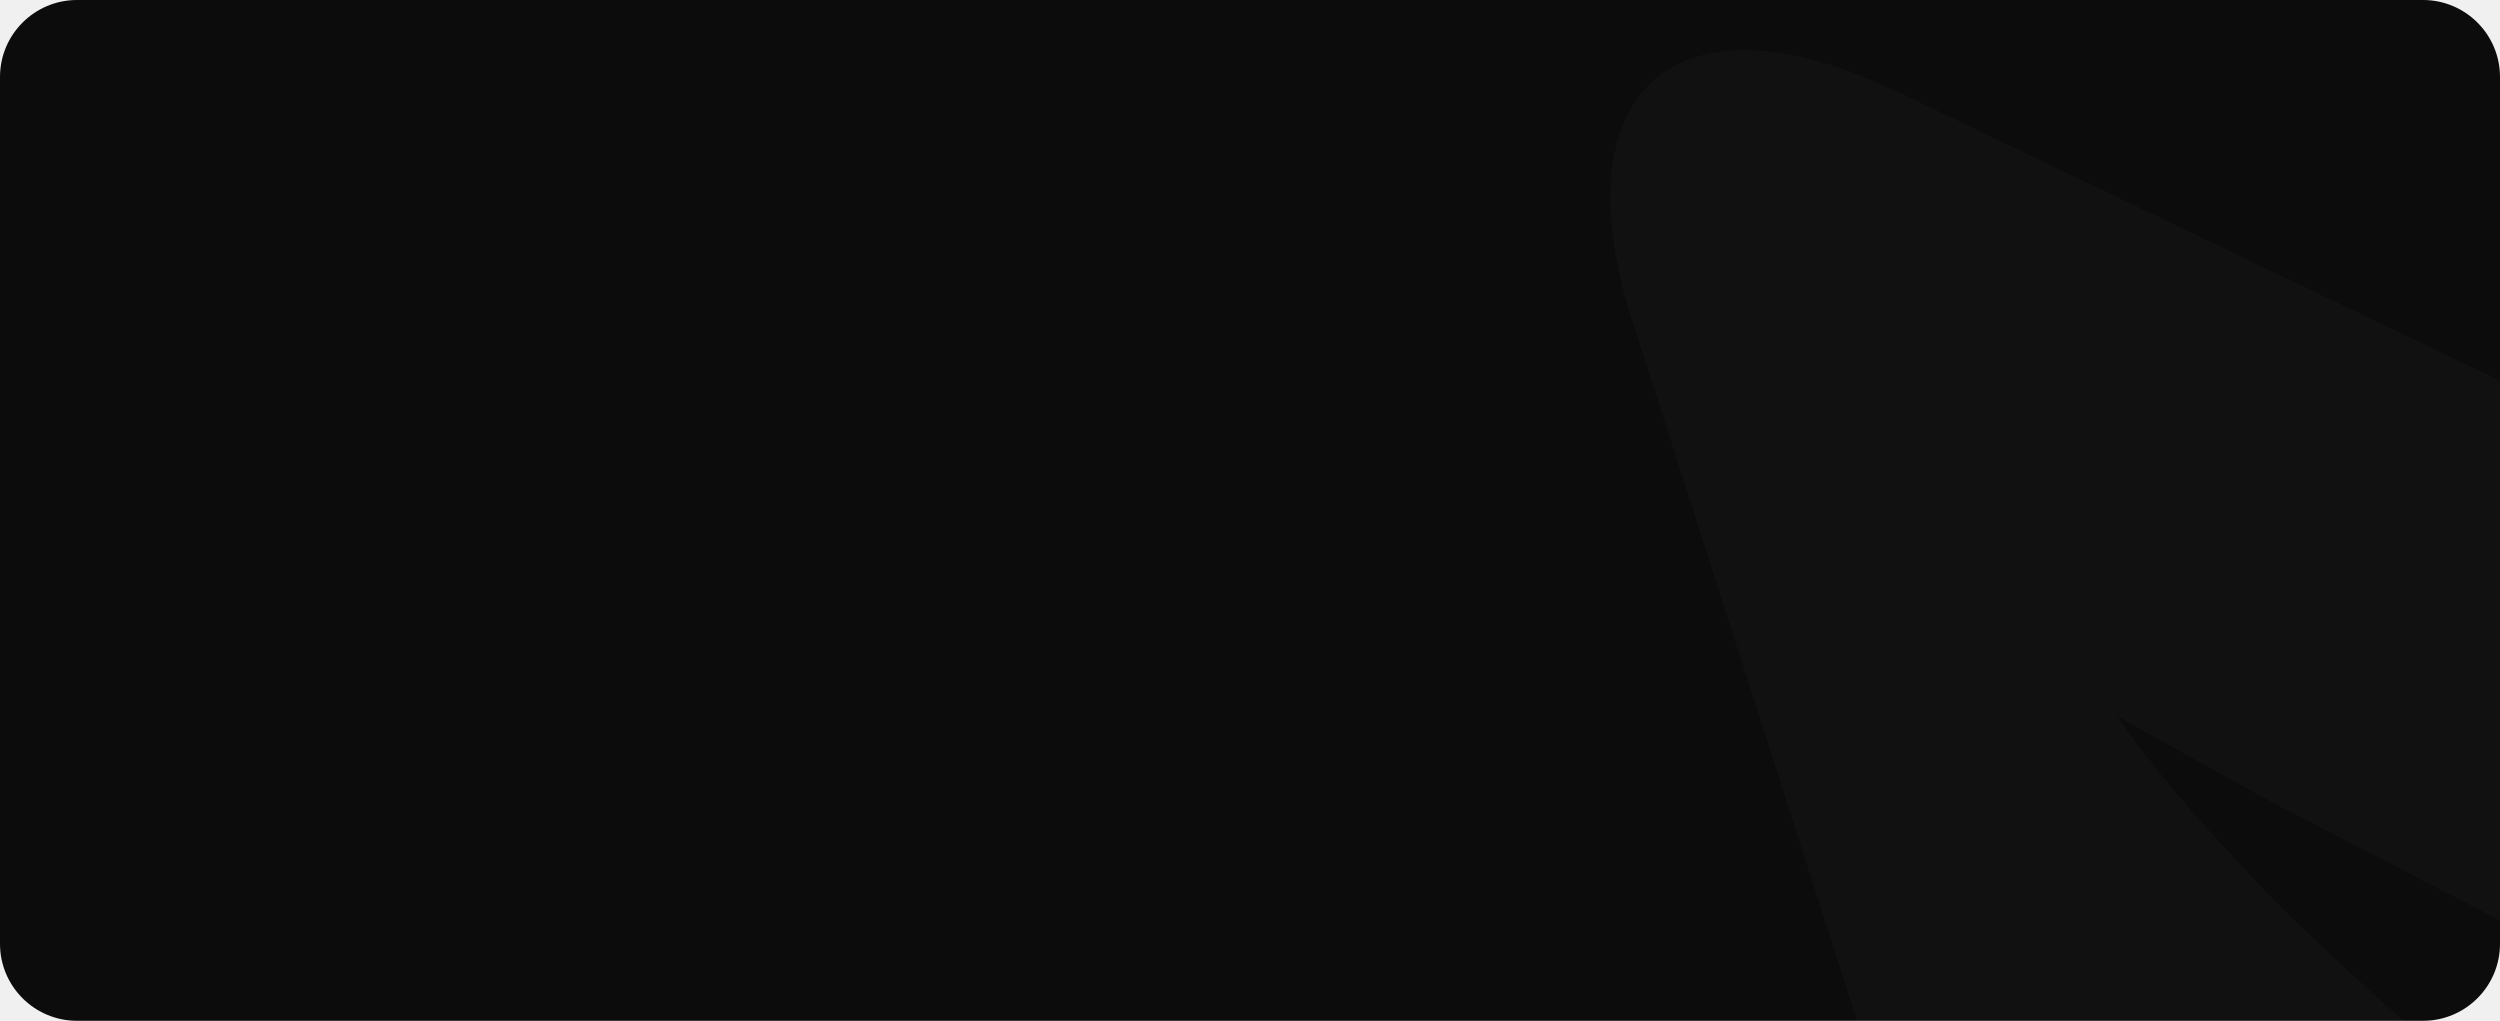
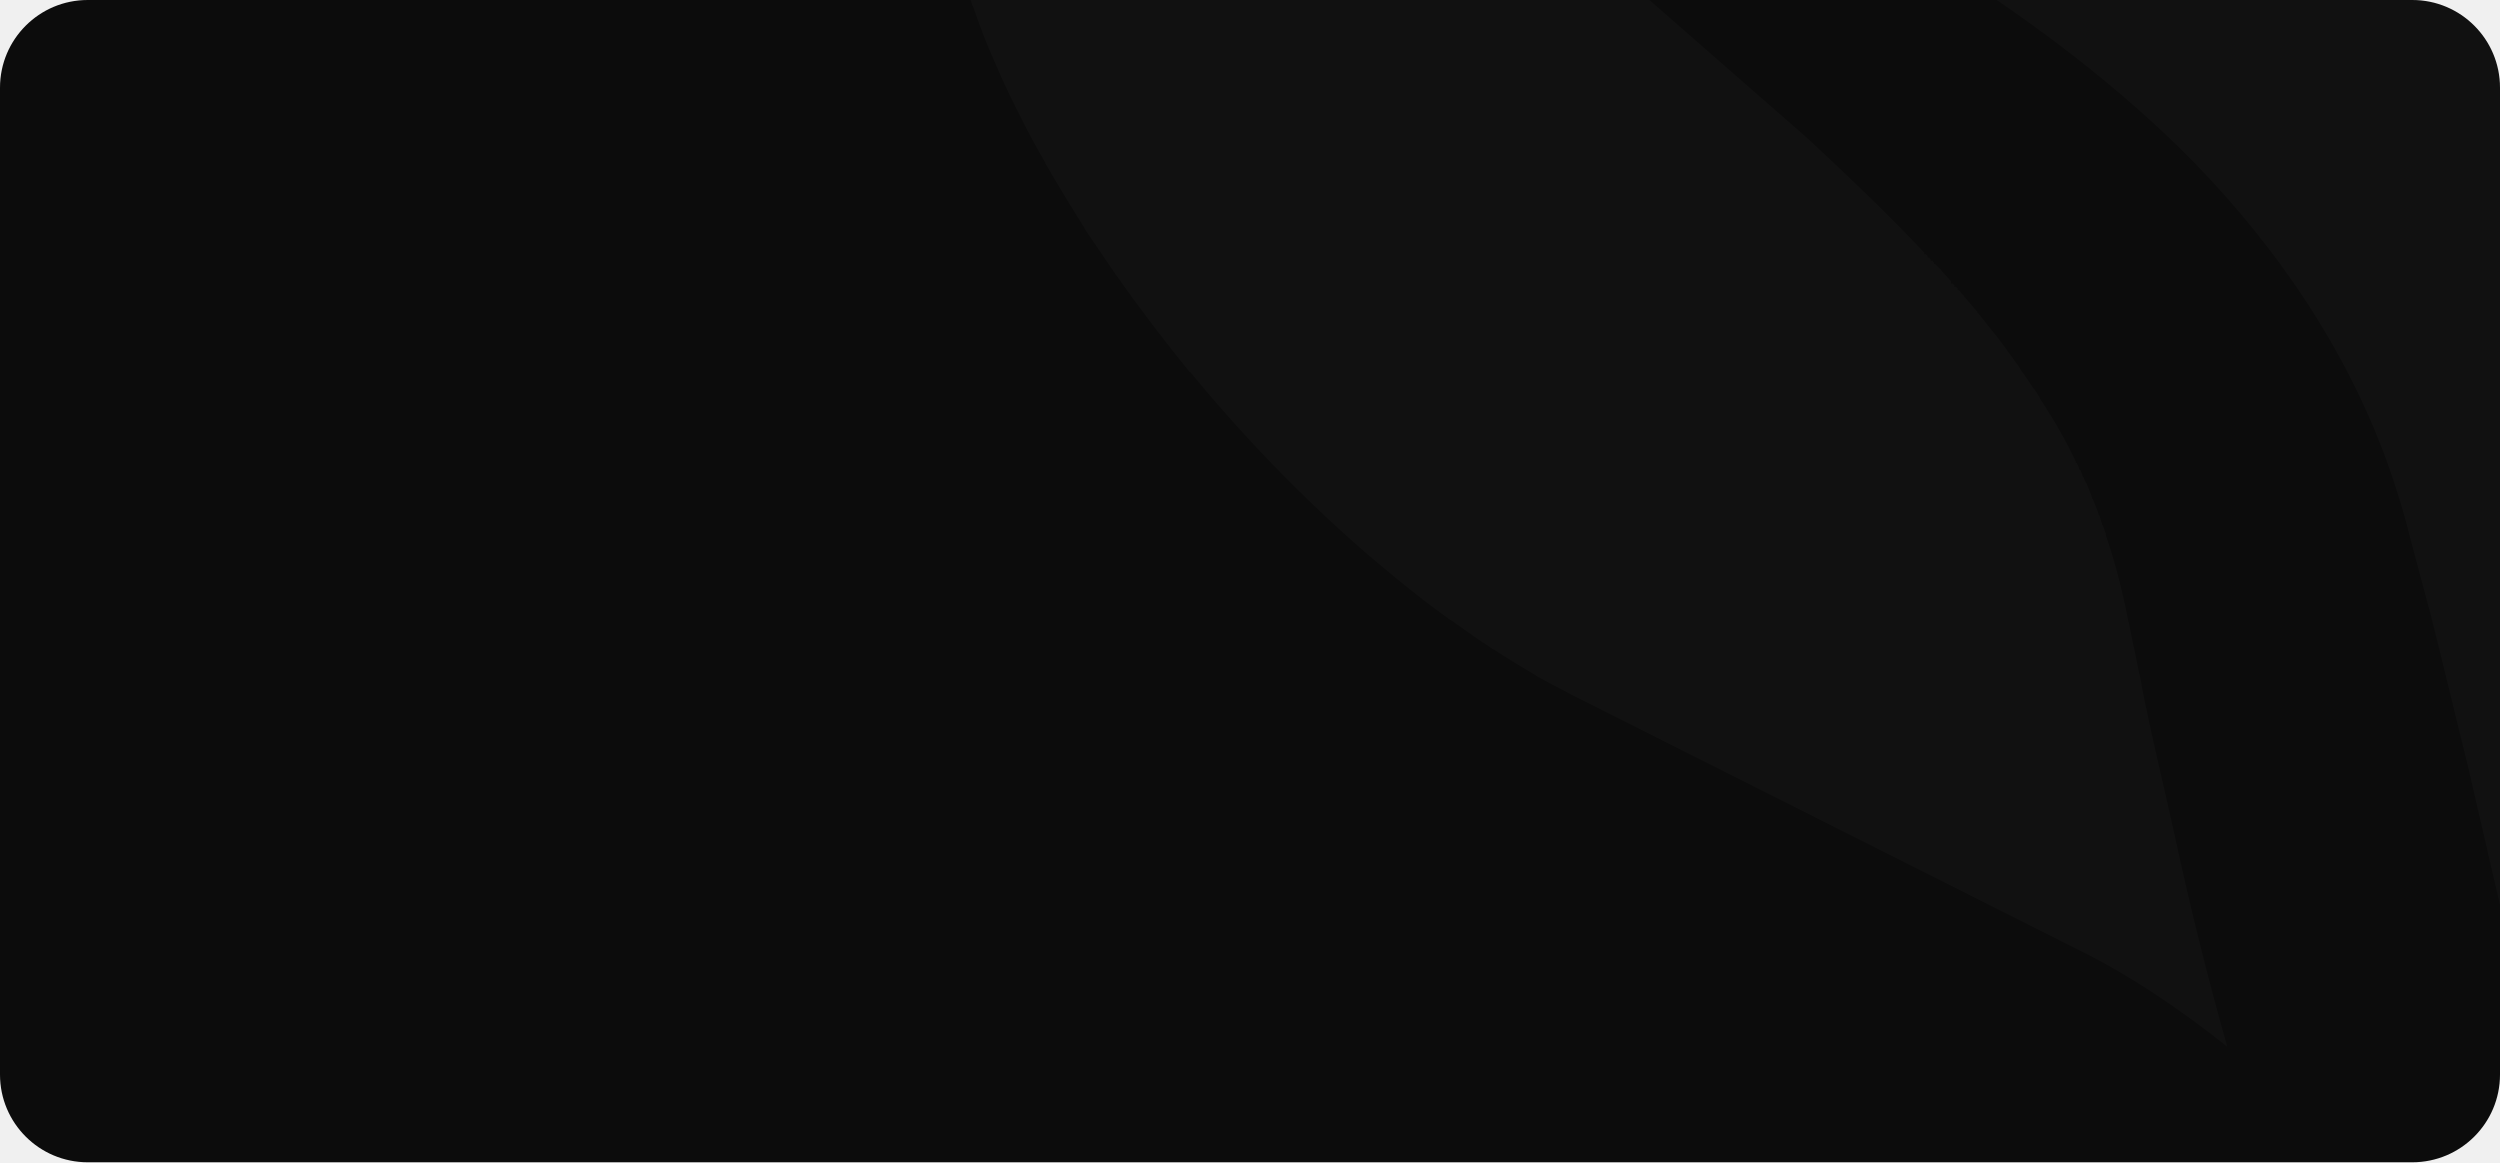
- <svg xmlns="http://www.w3.org/2000/svg" width="649" height="265" viewBox="0 0 649 265" fill="none">
-   <g clip-path="url(#clip0_16_121)">
-     <rect width="649" height="265" rx="20" fill="#0C0C0C" />
-     <path fill-rule="evenodd" clip-rule="evenodd" d="M951.789 965.823V965.699H951.665C949.42 963.721 943.807 947.274 936.698 922.542L935.202 917.347C933.082 909.804 930.837 901.518 928.468 892.862V892.739C925.224 880.62 921.858 867.635 918.49 854.031L912.629 830.289C912.629 830.289 912.005 827.196 911.133 821.508C910.134 815.82 908.888 807.411 906.768 796.9C904.771 786.388 902.651 773.651 899.534 759.306C896.541 744.837 893.299 728.391 889.307 710.83C885.316 693.269 881.076 674.226 876.587 654.069C876.088 652.337 875.588 650.483 875.214 648.752V648.628L874.467 645.66C873.718 642.569 872.969 639.353 872.222 636.261V636.013H872.097L871.473 633.047C868.23 619.443 865.113 605.469 861.62 591.248C860.623 587.414 859.625 583.58 858.628 579.748V579.377L857.879 576.78V576.409L857.131 573.688V573.44L856.382 570.596V570.472L855.634 567.504C852.267 553.407 848.9 538.938 845.407 524.47C842.663 513.093 839.671 501.717 836.678 490.215C835.556 485.269 834.308 480.199 833.186 475.251V475.128C832.437 471.914 831.689 468.697 830.94 465.483L828.695 455.713C825.828 444.213 823.084 432.588 820.215 421.212L815.351 403.033C814.229 398.21 811.485 389.306 808.866 382.629C798.266 355.546 781.304 332.916 763.345 315.109C745.137 297.301 725.931 283.699 707.723 272.074C689.639 260.573 672.178 251.176 656.09 242.642C626.782 227.307 602.089 214.818 583.881 205.048V204.925C582.01 204.06 580.265 203.071 578.643 202.08C561.183 192.435 550.831 186.623 549.585 185.881C549.959 186.499 551.58 188.725 554.573 192.929C558.19 197.381 563.303 204.306 570.537 212.345C577.77 220.259 586.625 230.275 597.35 240.54C608.2 250.928 620.672 262.304 634.266 274.177C647.735 285.925 662.202 298.661 677.666 312.14L679.287 313.625C687.893 321.663 696.623 329.948 704.729 338.604V338.975H705.103L705.478 339.347V339.718H705.852L706.226 340.212V340.46H706.601L706.974 340.955V341.201H707.223L707.847 341.82V341.944H707.972L708.596 342.561V342.686C709.343 343.427 710.092 344.293 710.841 345.158V345.653H711.215L711.588 346.024V346.395H711.963L712.337 346.766V347.137H712.587L713.086 347.632V347.88H713.21L713.833 348.498V348.621C714.831 349.734 715.828 350.971 716.827 352.083V352.331H716.951L717.575 353.074C718.199 353.815 718.697 354.557 719.321 355.299C720.569 356.783 721.691 358.268 722.814 359.751C724.06 361.482 725.307 363.213 726.555 364.945V365.068C727.553 366.428 728.55 367.913 729.548 369.396V369.521H729.673C730.171 370.139 730.545 370.881 731.044 371.622V371.747C731.793 372.859 732.541 374.096 733.289 375.333V375.456H733.414C735.534 378.918 737.529 382.506 739.275 386.215V386.586H739.525L740.024 387.698V388.069H740.273L740.772 389.306V389.554H740.897L741.52 390.914V391.037H741.645C742.144 392.151 742.643 393.388 743.017 394.5V394.748H743.142C743.641 395.985 744.139 397.097 744.513 398.334V398.457H744.638L745.262 400.436V400.683H745.387C745.636 401.302 745.886 402.044 746.134 402.662V403.033C746.384 403.775 746.633 404.517 746.883 405.259C748.254 409.71 749.003 412.184 750.499 418.861L753.992 435.68C756.237 447.675 759.23 459.547 761.849 471.542C765.341 487.742 769.331 503.818 773.821 519.647C762.597 510.743 751.123 503.077 739.774 497.512L624.288 439.39L622.917 438.648C620.672 437.534 618.427 436.299 616.182 435.062V434.937H616.057C612.939 433.083 609.697 431.105 606.454 429.003H606.329L604.209 427.518H604.085L601.964 426.034C600.219 424.798 598.473 423.561 596.726 422.324H596.601C594.606 420.84 592.611 419.357 590.615 417.872C589.369 416.883 588.121 415.895 586.874 414.904C583.881 412.555 580.888 409.958 577.895 407.485C569.164 399.942 560.559 391.656 552.328 382.875C550.084 380.403 547.838 378.053 545.594 375.456C542.725 372.241 540.106 369.15 537.362 365.81H537.238C531.501 358.762 526.013 351.589 520.9 344.293V344.169H520.775C518.281 340.46 515.787 336.873 513.292 333.164V333.039C510.174 328.093 507.181 323.147 504.313 318.2V318.077C502.442 314.861 500.696 311.646 499.075 308.431L498.327 306.947L497.578 305.463C495.957 302.247 494.461 299.033 493.089 295.818C491.093 291.365 489.347 286.914 487.851 282.462V282.337H487.726C487.352 280.977 486.853 279.617 486.354 278.257L423.872 83.612C423.373 82.128 422.874 80.767 422.5 79.283V79.16C422.251 78.294 422.001 77.428 421.752 76.563V76.192H421.627C421.378 75.326 421.253 74.584 421.004 73.719V73.224H420.879C420.629 72.235 420.505 71.369 420.255 70.38V70.256C420.006 69.019 419.756 67.783 419.507 66.67V66.546C419.258 64.938 419.008 63.455 418.759 61.847V59.868H418.509C417.636 51.954 417.886 45.029 419.258 38.969H419.507V37.856C419.632 37.238 419.881 36.62 420.006 36.001H420.255V35.136C420.879 33.404 421.502 31.673 422.375 30.066H422.5V29.695C422.75 29.324 422.874 28.953 423.124 28.581H423.248V28.334C423.623 27.592 424.121 26.974 424.496 26.356H424.745V25.985C425.618 24.748 426.491 23.635 427.489 22.646H427.738V22.275L428.237 21.904H428.486V21.533L428.985 21.162H429.235V20.914L429.858 20.296H429.983V20.172C430.981 19.43 431.978 18.812 432.976 18.07C433.849 17.576 434.722 17.081 435.595 16.586H435.969V16.463C436.468 16.215 436.842 16.092 437.216 15.844H437.466V15.721C438.089 15.597 438.588 15.35 439.212 15.102H439.836V14.979C441.457 14.36 443.078 13.989 444.949 13.618H446.57V13.371C448.566 13.124 450.686 13 452.806 13C456.672 13 460.912 13.371 465.277 14.36H465.776C466.899 14.608 467.896 14.855 469.019 15.102C470.765 15.597 472.511 16.092 474.257 16.586H474.381C475.13 16.834 475.878 17.081 476.626 17.328H476.751C477.375 17.576 478.123 17.823 478.871 18.07C481.365 18.936 483.735 19.925 486.354 21.038V21.162H486.479C488.35 21.904 490.22 22.769 492.216 23.635L539.607 46.389L808.367 175.245L822.585 182.047C824.83 183.036 827.199 184.273 829.444 185.51V185.633H829.569L830.94 186.375C832.188 187.118 833.436 187.859 834.682 188.601C840.793 192.312 846.905 196.515 852.641 201.215C854.511 202.699 856.257 204.06 857.879 205.668H858.004C864.863 211.602 871.348 218.033 877.459 224.958V225.082C878.956 226.813 880.452 228.544 881.949 230.275C882.947 231.512 883.944 232.749 884.942 233.986H885.067C887.312 236.829 889.557 239.798 891.677 242.889H891.801C894.92 247.217 897.912 251.793 900.781 256.245V256.368C901.529 257.605 902.277 258.718 903.026 259.955V260.079C904.024 261.81 905.021 263.418 906.019 265.149V265.272C909.013 270.59 911.755 275.908 914.25 281.472V281.596H914.375L914.998 283.08C915.747 284.811 916.495 286.542 917.243 288.274V288.397C917.742 289.51 918.24 290.747 918.74 291.984V292.107C920.112 295.447 921.359 298.909 922.482 302.247V302.495H922.606L923.229 304.598V304.721H923.354C924.103 307.195 924.851 309.667 925.474 312.14C925.724 313.129 925.973 313.995 926.223 314.985V315.109H926.347C926.472 316.098 926.722 317.088 926.971 317.953V318.077C927.844 321.786 928.592 325.496 929.216 329.082V329.33C929.965 333.287 930.463 337.244 930.712 341.078V341.944H930.837C930.962 343.552 931.087 345.158 931.087 346.643L938.195 513.093L952.786 851.188C952.911 855.393 953.161 859.473 953.285 863.553V863.801C953.535 871.963 953.785 880.001 954.034 887.545V888.286C954.783 916.358 954.783 939.607 954.034 953.086V953.457C953.785 957.043 953.535 959.888 953.285 961.989V962.237C953.036 963.474 952.911 964.339 952.663 964.957H952.538V965.451C952.413 965.823 952.164 965.947 952.039 965.947C951.914 965.947 951.914 965.947 951.789 965.823ZM1553.41 140.249C1537.7 140.249 1518.62 145.938 1496.79 157.932L1133.75 358.637C1058.3 400.188 997.684 504.808 999.057 591.001L1007.79 1174.94C1009.16 1261.01 1013.27 1331 1017.14 1331C1021.01 1330.63 1037.09 1261.01 1053.18 1176.17L1081.12 1028.15C1081.12 1028.15 1081.87 1024.19 1083.11 1016.9L1092.09 969.41C1093.22 963.597 1094.59 957.662 1096.21 951.726C1096.33 951.602 1096.33 951.478 1096.33 951.355C1097.21 947.026 1098.33 942.575 1099.2 937.999C1103.19 919.574 1107.56 898.798 1113.17 876.415C1118.28 853.908 1123.9 829.67 1130.76 804.32C1136.99 778.721 1144.1 751.887 1151.96 724.309C1159.56 696.609 1167.67 668.167 1176.28 639.353C1178.65 632.304 1180.77 625.131 1183.01 617.835L1184.76 612.395L1187 605.717L1190.62 594.834C1193.74 587.043 1197.6 577.398 1201.34 569.855C1205.08 561.939 1208.95 554.273 1213.32 546.853C1229.9 516.927 1250.23 490.71 1271.18 466.596C1292.14 442.605 1314.21 421.088 1335.79 401.179C1357.49 381.515 1378.69 363.213 1398.89 346.272C1418.85 329.453 1437.8 313.501 1455.01 298.785C1472.1 283.945 1487.44 270.095 1500.28 257.234C1513 244.25 1523.98 232.626 1531.84 221.99C1539.69 211.479 1545.56 202.699 1548.92 196.392C1552.41 189.961 1554.29 186.499 1554.29 186.499C1554.29 186.499 1553.91 190.456 1553.16 197.752C1551.92 205.048 1550.05 215.931 1545.31 229.286C1540.57 242.394 1533.83 258.224 1524.11 275.289C1514.63 292.231 1502.4 310.657 1488.19 329.577C1460 367.542 1423.58 408.104 1386.54 450.89C1367.96 472.16 1349.38 494.172 1332.04 516.802C1314.71 539.557 1298.5 562.93 1285.65 587.043C1282.41 592.979 1279.54 599.039 1276.67 605.098C1273.8 611.406 1272.06 615.857 1269.56 622.288L1265.7 633.047L1264.2 637.25L1262.33 642.692C1259.96 650.112 1257.59 657.283 1255.22 664.456C1245.37 693.146 1235.76 721.589 1225.29 748.67C1223.29 753.618 1221.3 758.687 1219.3 763.511C1231.65 753.247 1244.12 744.096 1256.84 736.799L1365.22 674.226C1439.67 631.067 1518.37 527.561 1540.07 444.09L1594.44 233.986C1609.91 174.628 1592.07 140.249 1553.54 140.249H1553.41Z" fill="white" fill-opacity="0.02" />
+ <svg xmlns="http://www.w3.org/2000/svg" width="570" height="265" viewBox="0 0 570 265" fill="none">
+   <g clip-path="url(#clip0_48_267)">
+     <rect width="570" height="265" rx="20" fill="#0C0C0C" />
+     <path fill-rule="evenodd" clip-rule="evenodd" d="M685.789 684.823V684.699H685.665C683.42 682.721 677.807 666.274 670.698 641.542L669.202 636.347C667.082 628.804 664.837 620.518 662.468 611.862V611.739C659.224 599.62 655.858 586.635 652.49 573.031L646.629 549.289C646.629 549.289 646.005 546.196 645.133 540.508C644.134 534.82 642.888 526.411 640.768 515.9C638.771 505.388 636.651 492.651 633.534 478.306C630.541 463.837 627.299 447.391 623.307 429.83C619.316 412.269 615.076 393.226 610.587 373.069C610.088 371.337 609.588 369.483 609.214 367.752V367.628L608.467 364.66C607.718 361.569 606.969 358.353 606.222 355.261V355.013H606.097L605.473 352.047C602.23 338.443 599.113 324.469 595.62 310.248C594.623 306.414 593.625 302.58 592.628 298.748V298.377L591.879 295.78V295.409L591.131 292.688V292.44L590.382 289.596V289.472L589.634 286.504C586.267 272.407 582.9 257.938 579.407 243.47C576.663 232.093 573.671 220.717 570.678 209.215C569.556 204.269 568.308 199.199 567.186 194.251V194.128C566.437 190.914 565.689 187.697 564.94 184.483L562.695 174.713C559.828 163.213 557.084 151.588 554.215 140.212L549.351 122.033C548.229 117.21 545.485 108.306 542.866 101.629C532.266 74.546 515.304 51.916 497.345 34.109C479.137 16.301 459.931 2.699 441.723 -8.926C423.639 -20.427 406.178 -29.825 390.09 -38.358C360.782 -53.693 336.089 -66.182 317.881 -75.951V-76.075C316.01 -76.941 314.265 -77.929 312.643 -78.92C295.183 -88.565 284.831 -94.377 283.585 -95.119C283.959 -94.501 285.58 -92.275 288.573 -88.071C292.19 -83.619 297.303 -76.694 304.537 -68.655C311.77 -60.741 320.625 -50.725 331.35 -40.46C342.2 -30.072 354.672 -18.696 368.266 -6.823C381.735 4.925 396.202 17.661 411.666 31.14L413.287 32.625C421.893 40.663 430.623 48.948 438.729 57.604V57.975H439.103L439.478 58.347V58.718H439.852L440.226 59.212V59.46H440.601L440.974 59.955V60.201H441.223L441.847 60.82V60.944H441.972L442.596 61.561V61.686C443.343 62.427 444.092 63.293 444.841 64.158V64.653H445.215L445.588 65.024V65.395H445.963L446.337 65.766V66.137H446.587L447.086 66.632V66.88H447.21L447.833 67.498V67.621C448.831 68.734 449.828 69.971 450.827 71.083V71.331H450.951L451.575 72.074C452.199 72.815 452.697 73.557 453.321 74.299C454.569 75.783 455.691 77.267 456.814 78.751C458.06 80.482 459.307 82.213 460.555 83.945V84.068C461.553 85.428 462.55 86.913 463.548 88.396V88.521H463.673C464.171 89.139 464.545 89.881 465.044 90.622V90.747C465.793 91.859 466.541 93.096 467.289 94.332V94.456H467.414C469.534 97.918 471.529 101.506 473.275 105.215V105.586H473.525L474.024 106.698V107.069H474.273L474.772 108.306V108.554H474.897L475.52 109.914V110.037H475.645C476.144 111.151 476.643 112.388 477.017 113.5V113.748H477.142C477.641 114.985 478.139 116.097 478.513 117.334V117.457H478.638L479.262 119.436V119.683H479.387C479.636 120.302 479.886 121.044 480.134 121.662V122.033C480.384 122.775 480.633 123.517 480.883 124.259C482.254 128.71 483.003 131.184 484.499 137.861L487.992 154.68C490.237 166.675 493.23 178.547 495.849 190.542C499.341 206.742 503.331 222.818 507.821 238.647C496.597 229.743 485.123 222.077 473.774 216.512L358.288 158.39L356.917 157.648C354.672 156.534 352.427 155.299 350.182 154.062V153.937H350.057C346.939 152.083 343.697 150.105 340.454 148.003H340.329L338.209 146.518H338.085L335.964 145.034C334.219 143.798 332.473 142.561 330.726 141.324H330.601C328.606 139.84 326.611 138.357 324.615 136.872C323.369 135.883 322.121 134.895 320.874 133.904C317.881 131.555 314.888 128.958 311.895 126.485C303.164 118.942 294.559 110.656 286.328 101.875C284.084 99.403 281.838 97.053 279.594 94.456C276.725 91.241 274.106 88.15 271.362 84.81H271.238C265.501 77.762 260.013 70.589 254.9 63.293V63.169H254.775C252.281 59.46 249.787 55.873 247.292 52.164V52.039C244.174 47.093 241.181 42.147 238.313 37.2V37.077C236.442 33.861 234.696 30.646 233.075 27.431L232.327 25.947L231.578 24.463C229.957 21.247 228.461 18.032 227.089 14.818C225.093 10.365 223.347 5.914 221.851 1.462V1.337H221.726C221.352 -0.023 220.853 -1.383 220.354 -2.743L157.872 -197.388C157.373 -198.872 156.874 -200.233 156.5 -201.717V-201.84C156.251 -202.706 156.001 -203.572 155.752 -204.437V-204.808H155.627C155.378 -205.674 155.253 -206.416 155.004 -207.281V-207.776H154.879C154.629 -208.765 154.505 -209.631 154.255 -210.62V-210.744C154.006 -211.981 153.756 -213.217 153.507 -214.33V-214.454C153.258 -216.062 153.008 -217.546 152.759 -219.153V-221.132H152.509C151.636 -229.046 151.886 -235.971 153.258 -242.031H153.507V-243.144C153.632 -243.762 153.881 -244.38 154.006 -244.999H154.255V-245.864C154.879 -247.596 155.502 -249.327 156.375 -250.934H156.5V-251.306C156.75 -251.676 156.874 -252.047 157.124 -252.419H157.248V-252.666C157.623 -253.408 158.121 -254.026 158.496 -254.644H158.745V-255.015C159.618 -256.252 160.491 -257.365 161.489 -258.354H161.738V-258.725L162.237 -259.096H162.486V-259.467L162.985 -259.838H163.235V-260.086L163.858 -260.704H163.983V-260.828C164.981 -261.57 165.978 -262.188 166.976 -262.93C167.849 -263.424 168.722 -263.919 169.595 -264.414H169.969V-264.537C170.468 -264.785 170.842 -264.908 171.216 -265.156H171.466V-265.279C172.089 -265.403 172.588 -265.65 173.212 -265.898H173.836V-266.021C175.457 -266.64 177.078 -267.011 178.949 -267.382H180.57V-267.629C182.566 -267.876 184.686 -268 186.806 -268C190.672 -268 194.912 -267.629 199.277 -266.64H199.776C200.899 -266.392 201.896 -266.145 203.019 -265.898C204.765 -265.403 206.511 -264.908 208.257 -264.414H208.381C209.13 -264.166 209.878 -263.919 210.626 -263.672H210.751C211.375 -263.424 212.123 -263.177 212.871 -262.93C215.365 -262.064 217.735 -261.075 220.354 -259.962V-259.838H220.479C222.35 -259.096 224.22 -258.231 226.216 -257.365L273.607 -234.611L542.367 -105.755L556.585 -98.953C558.83 -97.964 561.199 -96.727 563.444 -95.49V-95.367H563.569L564.94 -94.624C566.188 -93.882 567.436 -93.141 568.682 -92.399C574.793 -88.688 580.905 -84.485 586.641 -79.785C588.511 -78.301 590.257 -76.941 591.879 -75.332H592.004C598.863 -69.398 605.348 -62.967 611.459 -56.042V-55.918C612.956 -54.187 614.452 -52.456 615.949 -50.725C616.947 -49.488 617.944 -48.251 618.942 -47.014H619.067C621.312 -44.171 623.557 -41.203 625.677 -38.111H625.801C628.92 -33.783 631.912 -29.207 634.781 -24.755V-24.632C635.529 -23.395 636.277 -22.282 637.026 -21.045V-20.922C638.024 -19.19 639.021 -17.582 640.019 -15.851V-15.728C643.013 -10.411 645.755 -5.092 648.25 0.472V0.596H648.375L648.998 2.08C649.747 3.811 650.495 5.542 651.243 7.274V7.397C651.742 8.51 652.24 9.747 652.74 10.984V11.107C654.112 14.447 655.359 17.909 656.482 21.247V21.495H656.606L657.229 23.598V23.721H657.354C658.103 26.195 658.851 28.667 659.474 31.14C659.724 32.129 659.973 32.995 660.223 33.985V34.109H660.347C660.472 35.097 660.722 36.088 660.971 36.953V37.077C661.844 40.786 662.592 44.496 663.216 48.082V48.33C663.965 52.287 664.463 56.244 664.712 60.078V60.944H664.837C664.962 62.552 665.087 64.158 665.087 65.643L672.195 232.093L686.786 570.188C686.911 574.393 687.161 578.473 687.285 582.553V582.801C687.535 590.963 687.785 599.001 688.034 606.545V607.286C688.783 635.358 688.783 658.607 688.034 672.086V672.457C687.785 676.043 687.535 678.888 687.285 680.989V681.237C687.036 682.474 686.911 683.339 686.663 683.957H686.538V684.451C686.413 684.823 686.164 684.947 686.039 684.947C685.914 684.947 685.914 684.947 685.789 684.823ZM1287.41 -140.751C1271.7 -140.751 1252.62 -135.062 1230.79 -123.068L867.748 77.637C792.296 119.188 731.684 223.808 733.057 310.001L741.787 893.937C743.158 980.006 747.273 1050 751.139 1050C755.006 1049.63 771.094 980.006 787.182 895.174L815.119 747.149C815.119 747.149 815.866 743.192 817.114 735.896L826.093 688.41C827.215 682.597 828.588 676.662 830.209 670.726C830.333 670.602 830.333 670.478 830.333 670.355C831.207 666.026 832.329 661.575 833.202 656.999C837.193 638.574 841.558 617.798 847.17 595.415C852.284 572.908 857.895 548.67 864.755 523.32C870.99 497.721 878.099 470.887 885.956 443.309C893.563 415.609 901.67 387.167 910.275 358.353C912.645 351.304 914.765 344.131 917.01 336.835L918.757 331.395L921.001 324.717L924.618 313.834C927.736 306.043 931.602 296.398 935.343 288.855C939.085 280.939 942.951 273.273 947.316 265.853C963.903 235.927 984.231 209.71 1005.18 185.596C1026.14 161.605 1048.21 140.088 1069.79 120.179C1091.49 100.515 1112.69 82.213 1132.89 65.272C1152.85 48.453 1171.8 32.501 1189.01 17.785C1206.1 2.945 1221.44 -10.905 1234.28 -23.766C1247 -36.75 1257.98 -48.374 1265.84 -59.01C1273.69 -69.521 1279.56 -78.301 1282.92 -84.608C1286.41 -91.039 1288.29 -94.501 1288.29 -94.501C1288.29 -94.501 1287.91 -90.544 1287.16 -83.248C1285.92 -75.951 1284.05 -65.069 1279.31 -51.714C1274.57 -38.606 1267.83 -22.776 1258.11 -5.711C1248.63 11.231 1236.4 29.657 1222.19 48.577C1194 86.542 1157.58 127.104 1120.54 169.89C1101.96 191.16 1083.38 213.172 1066.04 235.802C1048.71 258.557 1032.5 281.93 1019.65 306.043C1016.41 311.979 1013.54 318.039 1010.67 324.098C1007.8 330.406 1006.06 334.857 1003.56 341.288L999.696 352.047L998.199 356.25L996.329 361.692C993.959 369.112 991.59 376.283 989.22 383.456C979.367 412.146 969.764 440.589 959.289 467.67C957.293 472.618 955.298 477.687 953.303 482.511C965.649 472.247 978.121 463.096 990.841 455.799L1099.22 393.226C1173.67 350.067 1252.37 246.561 1274.07 163.09L1328.44 -47.014C1343.91 -106.372 1326.07 -140.751 1287.54 -140.751H1287.41Z" fill="white" fill-opacity="0.02" />
  </g>
  <defs>
-     <clipPath id="clip0_16_121">
-       <rect width="649" height="265" rx="20" fill="white" />
+     <clipPath id="clip0_48_267">
+       <rect width="570" height="265" rx="20" fill="white" />
    </clipPath>
  </defs>
</svg>
